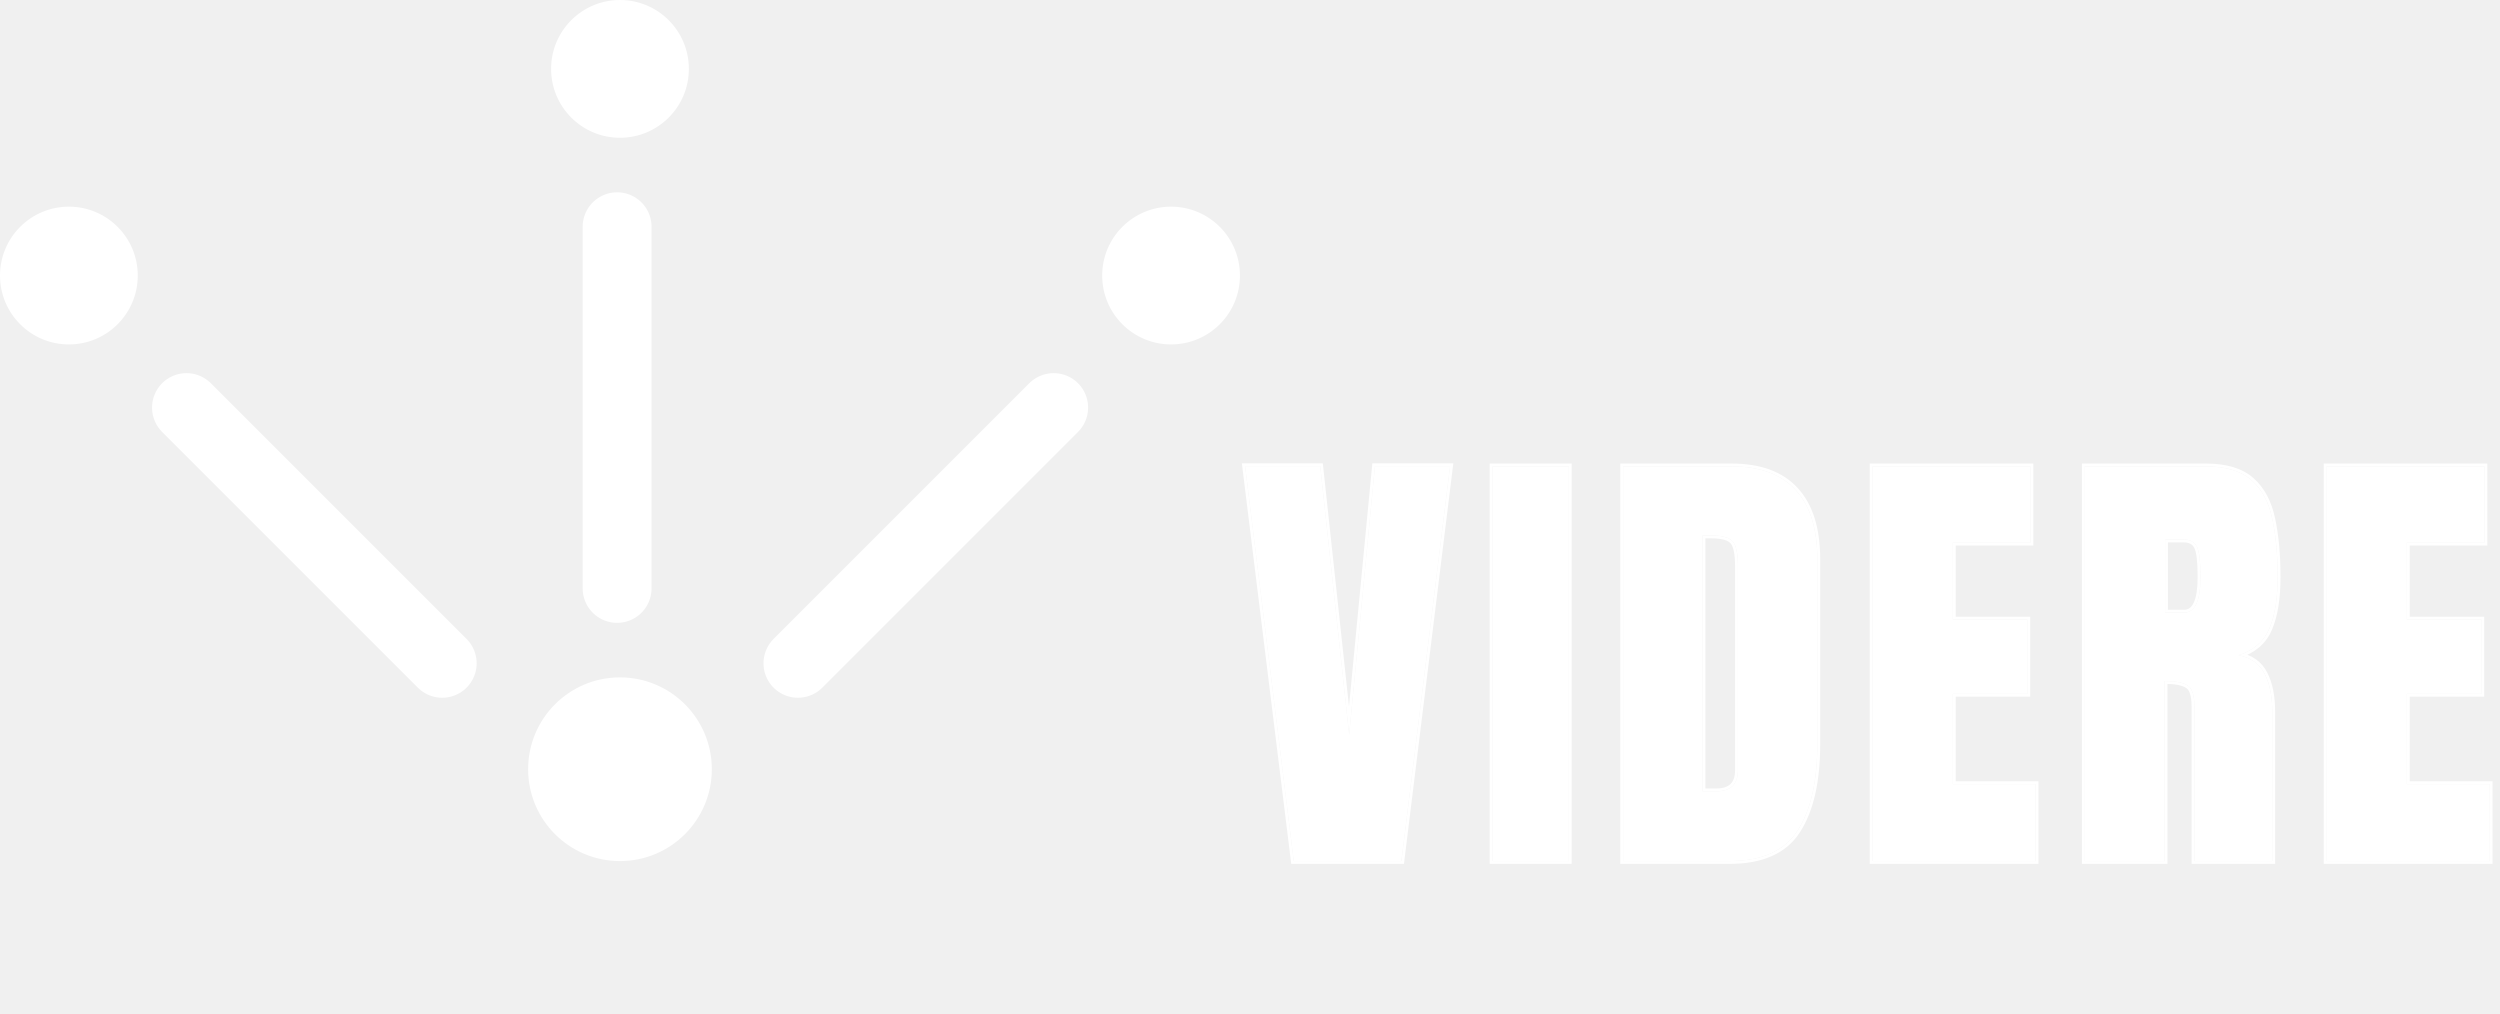
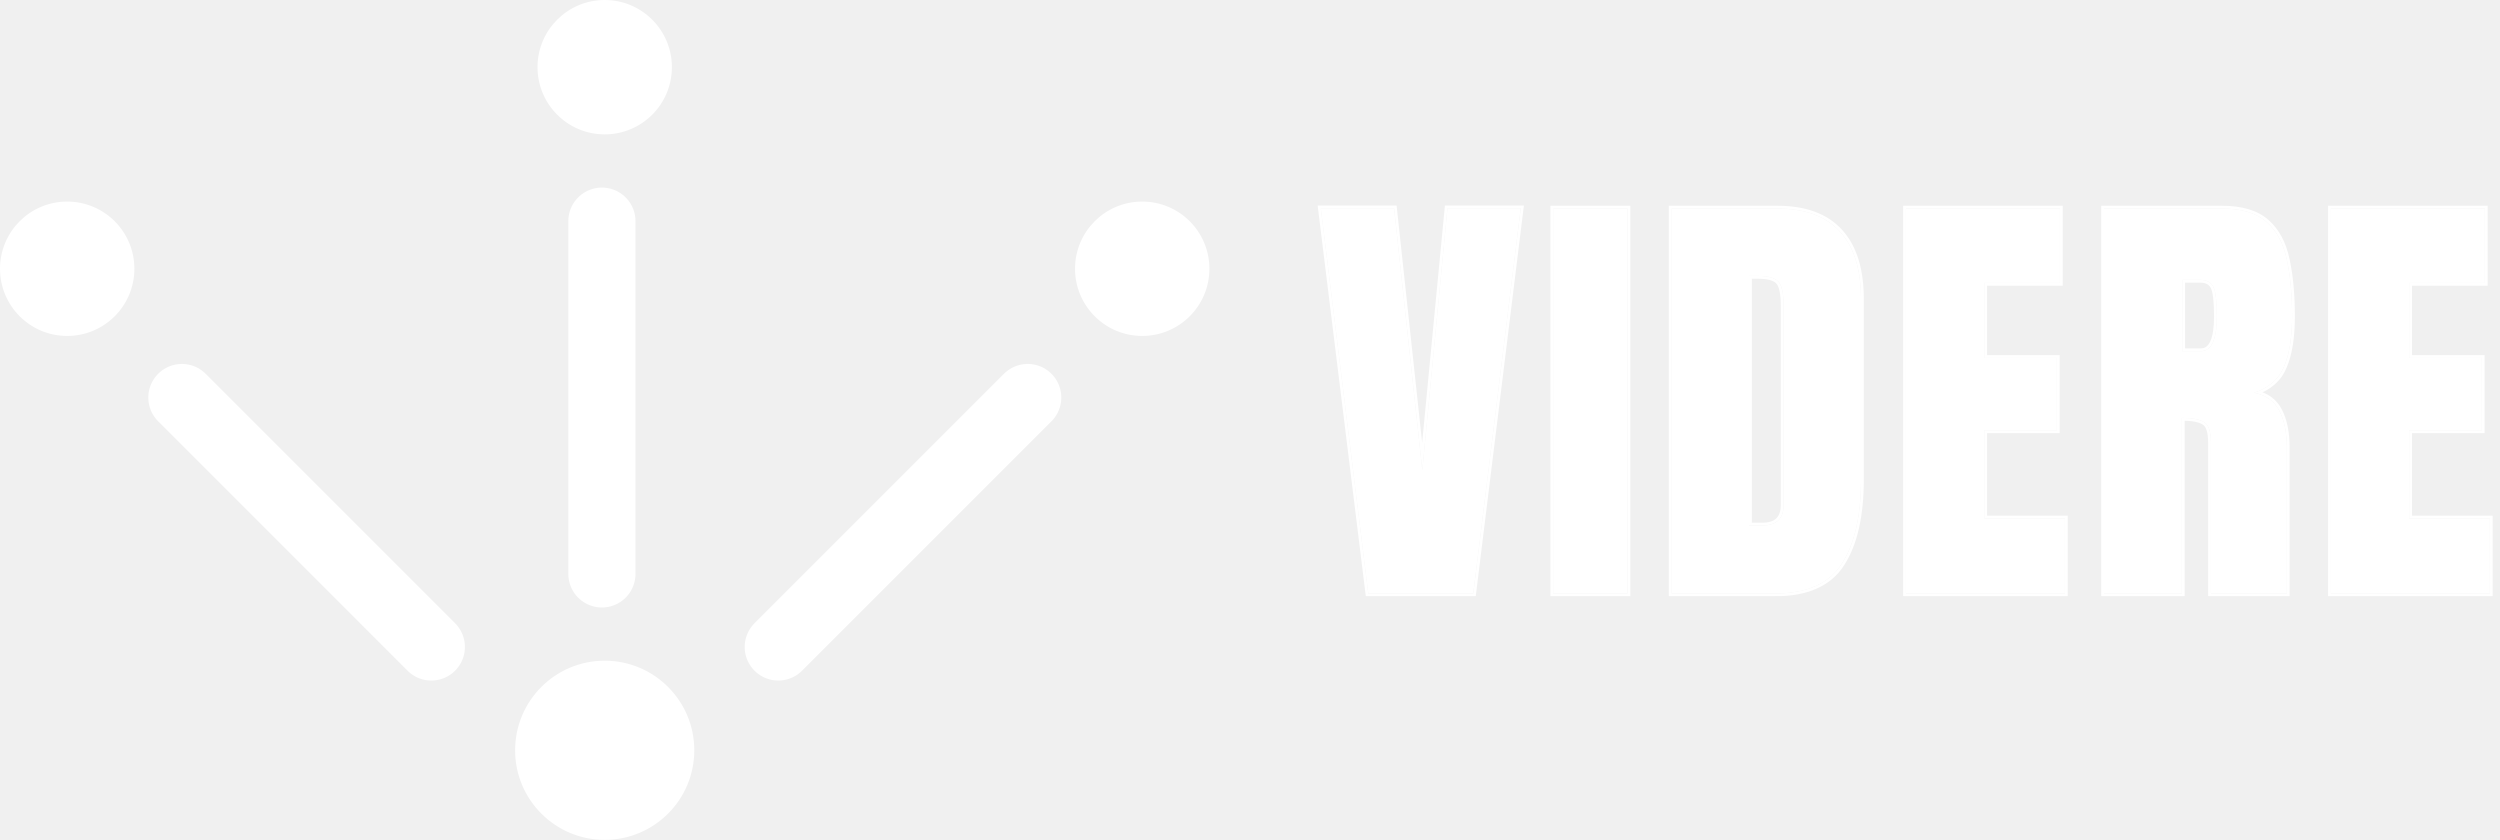
- <svg xmlns="http://www.w3.org/2000/svg" width="871" height="353" viewBox="0 0 871 353" fill="none">
+ <svg xmlns="http://www.w3.org/2000/svg" width="893" height="300" viewBox="0 0 893 300" fill="none">
  <circle cx="24" cy="96" r="23.5" fill="white" stroke="white" />
  <circle cx="216" cy="24" r="23.5" fill="white" stroke="white" />
  <circle cx="408" cy="96" r="23.5" fill="white" stroke="white" />
  <circle cx="216" cy="268" r="31.5" fill="white" stroke="white" />
  <line x1="64.971" y1="142" x2="154.066" y2="231.095" stroke="white" stroke-width="24" stroke-linecap="round" />
  <line x1="215" y1="205" x2="215" y2="79" stroke="white" stroke-width="24" stroke-linecap="round" />
  <line x1="278" y1="231.095" x2="367.095" y2="142" stroke="white" stroke-width="24" stroke-linecap="round" />
-   <mask id="path-8-outside-1_12_12" maskUnits="userSpaceOnUse" x="432" y="161" width="437" height="140" fill="black">
-     <rect fill="white" x="432" y="161" width="437" height="140" />
-     <path d="M450.75 300L433.797 162.422H459.969L470.047 256.016L479.031 162.422H505.203L488.25 300H450.75ZM520 300V162.5H546.562V300H520ZM565.5 300V162.5H603.312C613.208 162.5 620.656 165.26 625.656 170.781C630.656 176.25 633.156 184.271 633.156 194.844V259.219C633.156 272.24 630.865 282.292 626.281 289.375C621.75 296.458 613.781 300 602.375 300H565.5ZM593.156 275.703H597.922C602.974 275.703 605.5 273.255 605.5 268.359V197.422C605.5 192.839 604.875 189.896 603.625 188.594C602.427 187.24 599.953 186.562 596.203 186.562H593.156V275.703ZM652.406 300V162.5H707.406V189.062H680.375V215.859H706.312V241.719H680.375V273.203H709.203V300H652.406ZM726.344 300V162.5H768.531C775.562 162.5 780.875 164.115 784.469 167.344C788.062 170.521 790.458 175 791.656 180.781C792.906 186.51 793.531 193.255 793.531 201.016C793.531 208.516 792.568 214.505 790.641 218.984C788.766 223.464 785.198 226.562 779.938 228.281C784.26 229.167 787.281 231.328 789 234.766C790.771 238.151 791.656 242.552 791.656 247.969V300H764.547V246.172C764.547 242.161 763.714 239.688 762.047 238.75C760.432 237.76 757.802 237.266 754.156 237.266V300H726.344ZM754.312 213.438H760.953C764.755 213.438 766.656 209.297 766.656 201.016C766.656 195.651 766.24 192.135 765.406 190.469C764.573 188.802 763.01 187.969 760.719 187.969H754.312V213.438ZM810.594 300V162.5H865.594V189.062H838.562V215.859H864.5V241.719H838.562V273.203H867.391V300H810.594Z" />
+   <mask id="path-8-outside-1_21_2" maskUnits="userSpaceOnUse" x="470" y="73" width="421" height="140" fill="black">
+     <rect fill="white" x="470" y="73" width="421" height="140" />
+     <path d="M488.75 212L471.797 74.422H497.969L508.047 168.016L517.031 74.422H543.203L526.25 212H488.75ZM554.8 212V74.5H581.363V212H554.8ZM597.1 212V74.5H634.912C644.808 74.5 652.256 77.26 657.256 82.781C662.256 88.25 664.756 96.271 664.756 106.844V171.219C664.756 184.24 662.465 194.292 657.881 201.375C653.35 208.458 645.381 212 633.975 212H597.1ZM624.756 187.703H629.522C634.574 187.703 637.1 185.255 637.1 180.359V109.422C637.1 104.839 636.475 101.896 635.225 100.594C634.027 99.24 631.553 98.562 627.803 98.562H624.756V187.703ZM680.806 212V74.5H735.806V101.062H708.775V127.859H734.712V153.719H708.775V185.203H737.603V212H680.806ZM751.544 212V74.5H793.731C800.763 74.5 806.075 76.115 809.669 79.344C813.263 82.521 815.658 87 816.856 92.781C818.106 98.51 818.731 105.255 818.731 113.016C818.731 120.516 817.768 126.505 815.841 130.984C813.966 135.464 810.398 138.562 805.138 140.281C809.46 141.167 812.481 143.328 814.2 146.766C815.971 150.151 816.856 154.552 816.856 159.969V212H789.747V158.172C789.747 154.161 788.914 151.688 787.247 150.75C785.632 149.76 783.002 149.266 779.356 149.266V212H751.544ZM779.513 125.438H786.153C789.955 125.438 791.856 121.297 791.856 113.016C791.856 107.651 791.44 104.135 790.606 102.469C789.773 100.802 788.21 99.969 785.919 99.969H779.513V125.438ZM832.594 212V74.5H887.594V101.062H860.562V127.859H886.5V153.719H860.562V185.203H889.391V212H832.594Z" />
  </mask>
-   <path d="M450.75 300L433.797 162.422H459.969L470.047 256.016L479.031 162.422H505.203L488.25 300H450.75ZM520 300V162.5H546.562V300H520ZM565.5 300V162.5H603.312C613.208 162.5 620.656 165.26 625.656 170.781C630.656 176.25 633.156 184.271 633.156 194.844V259.219C633.156 272.24 630.865 282.292 626.281 289.375C621.75 296.458 613.781 300 602.375 300H565.5ZM593.156 275.703H597.922C602.974 275.703 605.5 273.255 605.5 268.359V197.422C605.5 192.839 604.875 189.896 603.625 188.594C602.427 187.24 599.953 186.562 596.203 186.562H593.156V275.703ZM652.406 300V162.5H707.406V189.062H680.375V215.859H706.312V241.719H680.375V273.203H709.203V300H652.406ZM726.344 300V162.5H768.531C775.562 162.5 780.875 164.115 784.469 167.344C788.062 170.521 790.458 175 791.656 180.781C792.906 186.51 793.531 193.255 793.531 201.016C793.531 208.516 792.568 214.505 790.641 218.984C788.766 223.464 785.198 226.562 779.938 228.281C784.26 229.167 787.281 231.328 789 234.766C790.771 238.151 791.656 242.552 791.656 247.969V300H764.547V246.172C764.547 242.161 763.714 239.688 762.047 238.75C760.432 237.76 757.802 237.266 754.156 237.266V300H726.344ZM754.312 213.438H760.953C764.755 213.438 766.656 209.297 766.656 201.016C766.656 195.651 766.24 192.135 765.406 190.469C764.573 188.802 763.01 187.969 760.719 187.969H754.312V213.438ZM810.594 300V162.5H865.594V189.062H838.562V215.859H864.5V241.719H838.562V273.203H867.391V300H810.594Z" fill="white" />
-   <path d="M450.75 300L449.758 300.122L449.866 301H450.75V300ZM433.797 162.422V161.422H432.666L432.804 162.544L433.797 162.422ZM459.969 162.422L460.963 162.315L460.867 161.422H459.969V162.422ZM470.047 256.016L469.053 256.123L471.042 256.111L470.047 256.016ZM479.031 162.422V161.422H478.123L478.036 162.326L479.031 162.422ZM505.203 162.422L506.196 162.544L506.334 161.422H505.203V162.422ZM488.25 300V301H489.134L489.242 300.122L488.25 300ZM450.75 300L451.742 299.878L434.789 162.3L433.797 162.422L432.804 162.544L449.758 300.122L450.75 300ZM433.797 162.422V163.422H459.969V162.422V161.422H433.797V162.422ZM459.969 162.422L458.974 162.529L469.053 256.123L470.047 256.016L471.041 255.909L460.963 162.315L459.969 162.422ZM470.047 256.016L471.042 256.111L480.027 162.517L479.031 162.422L478.036 162.326L469.051 255.92L470.047 256.016ZM479.031 162.422V163.422H505.203V162.422V161.422H479.031V162.422ZM505.203 162.422L504.211 162.3L487.258 299.878L488.25 300L489.242 300.122L506.196 162.544L505.203 162.422ZM488.25 300V299H450.75V300V301H488.25V300ZM520 300H519V301H520V300ZM520 162.5V161.5H519V162.5H520ZM546.562 162.5H547.562V161.5H546.562V162.5ZM546.562 300V301H547.562V300H546.562ZM520 300H521V162.5H520H519V300H520ZM520 162.5V163.5H546.562V162.5V161.5H520V162.5ZM546.562 162.5H545.562V300H546.562H547.562V162.5H546.562ZM546.562 300V299H520V300V301H546.562V300ZM565.5 300H564.5V301H565.5V300ZM565.5 162.5V161.5H564.5V162.5H565.5ZM625.656 170.781L624.915 171.453L624.918 171.456L625.656 170.781ZM626.281 289.375L625.442 288.832L625.439 288.836L626.281 289.375ZM593.156 275.703H592.156V276.703H593.156V275.703ZM603.625 188.594L602.876 189.256L602.889 189.272L602.904 189.286L603.625 188.594ZM593.156 186.562V185.562H592.156V186.562H593.156ZM565.5 300H566.5V162.5H565.5H564.5V300H565.5ZM565.5 162.5V163.5H603.312V162.5V161.5H565.5V162.5ZM603.312 162.5V163.5C613.023 163.5 620.161 166.204 624.915 171.453L625.656 170.781L626.397 170.11C621.151 164.317 613.393 161.5 603.312 161.5V162.5ZM625.656 170.781L624.918 171.456C629.69 176.675 632.156 184.415 632.156 194.844H633.156H634.156C634.156 184.127 631.623 175.825 626.394 170.106L625.656 170.781ZM633.156 194.844H632.156V259.219H633.156H634.156V194.844H633.156ZM633.156 259.219H632.156C632.156 272.144 629.878 281.976 625.442 288.832L626.281 289.375L627.121 289.918C631.851 282.607 634.156 272.335 634.156 259.219H633.156ZM626.281 289.375L625.439 288.836C621.154 295.534 613.575 299 602.375 299V300V301C613.987 301 622.346 297.382 627.124 289.914L626.281 289.375ZM602.375 300V299H565.5V300V301H602.375V300ZM593.156 275.703V276.703H597.922V275.703V274.703H593.156V275.703ZM597.922 275.703V276.703C600.594 276.703 602.784 276.056 604.301 274.585C605.825 273.109 606.5 270.97 606.5 268.359H605.5H604.5C604.5 270.645 603.912 272.177 602.91 273.149C601.901 274.126 600.302 274.703 597.922 274.703V275.703ZM605.5 268.359H606.5V197.422H605.5H604.5V268.359H605.5ZM605.5 197.422H606.5C606.5 195.093 606.342 193.135 606.009 191.57C605.681 190.024 605.16 188.749 604.346 187.901L603.625 188.594L602.904 189.286C603.34 189.741 603.756 190.588 604.053 191.985C604.346 193.363 604.5 195.168 604.5 197.422H605.5ZM603.625 188.594L604.374 187.931C603.603 187.059 602.485 186.475 601.135 186.106C599.782 185.736 598.13 185.562 596.203 185.562V186.562V187.562C598.026 187.562 599.486 187.728 600.607 188.035C601.732 188.343 602.449 188.774 602.876 189.256L603.625 188.594ZM596.203 186.562V185.562H593.156V186.562V187.562H596.203V186.562ZM593.156 186.562H592.156V275.703H593.156H594.156V186.562H593.156ZM652.406 300H651.406V301H652.406V300ZM652.406 162.5V161.5H651.406V162.5H652.406ZM707.406 162.5H708.406V161.5H707.406V162.5ZM707.406 189.062V190.062H708.406V189.062H707.406ZM680.375 189.062V188.062H679.375V189.062H680.375ZM680.375 215.859H679.375V216.859H680.375V215.859ZM706.312 215.859H707.312V214.859H706.312V215.859ZM706.312 241.719V242.719H707.312V241.719H706.312ZM680.375 241.719V240.719H679.375V241.719H680.375ZM680.375 273.203H679.375V274.203H680.375V273.203ZM709.203 273.203H710.203V272.203H709.203V273.203ZM709.203 300V301H710.203V300H709.203ZM652.406 300H653.406V162.5H652.406H651.406V300H652.406ZM652.406 162.5V163.5H707.406V162.5V161.5H652.406V162.5ZM707.406 162.5H706.406V189.062H707.406H708.406V162.5H707.406ZM707.406 189.062V188.062H680.375V189.062V190.062H707.406V189.062ZM680.375 189.062H679.375V215.859H680.375H681.375V189.062H680.375ZM680.375 215.859V216.859H706.312V215.859V214.859H680.375V215.859ZM706.312 215.859H705.312V241.719H706.312H707.312V215.859H706.312ZM706.312 241.719V240.719H680.375V241.719V242.719H706.312V241.719ZM680.375 241.719H679.375V273.203H680.375H681.375V241.719H680.375ZM680.375 273.203V274.203H709.203V273.203V272.203H680.375V273.203ZM709.203 273.203H708.203V300H709.203H710.203V273.203H709.203ZM709.203 300V299H652.406V300V301H709.203V300ZM726.344 300H725.344V301H726.344V300ZM726.344 162.5V161.5H725.344V162.5H726.344ZM784.469 167.344L783.8 168.088L783.806 168.093L784.469 167.344ZM791.656 180.781L790.677 180.984L790.679 180.994L791.656 180.781ZM790.641 218.984L789.722 218.589L789.718 218.598L790.641 218.984ZM779.938 228.281L779.627 227.331L776.038 228.503L779.737 229.261L779.938 228.281ZM789 234.766L788.106 235.213L788.11 235.221L788.114 235.229L789 234.766ZM791.656 300V301H792.656V300H791.656ZM764.547 300H763.547V301H764.547V300ZM762.047 238.75L761.524 239.603L761.54 239.612L761.557 239.622L762.047 238.75ZM754.156 237.266V236.266H753.156V237.266H754.156ZM754.156 300V301H755.156V300H754.156ZM754.312 213.438H753.312V214.438H754.312V213.438ZM754.312 187.969V186.969H753.312V187.969H754.312ZM726.344 300H727.344V162.5H726.344H725.344V300H726.344ZM726.344 162.5V163.5H768.531V162.5V161.5H726.344V162.5ZM768.531 162.5V163.5C775.426 163.5 780.458 165.085 783.8 168.088L784.469 167.344L785.137 166.6C781.292 163.144 775.699 161.5 768.531 161.5V162.5ZM784.469 167.344L783.806 168.093C787.204 171.097 789.513 175.365 790.677 180.984L791.656 180.781L792.635 180.578C791.404 174.635 788.921 169.945 785.131 166.595L784.469 167.344ZM791.656 180.781L790.679 180.994C791.91 186.635 792.531 193.305 792.531 201.016H793.531H794.531C794.531 193.205 793.903 186.386 792.633 180.568L791.656 180.781ZM793.531 201.016H792.531C792.531 208.445 791.574 214.284 789.722 218.589L790.641 218.984L791.559 219.38C793.561 214.727 794.531 208.586 794.531 201.016H793.531ZM790.641 218.984L789.718 218.598C787.972 222.77 784.654 225.688 779.627 227.331L779.938 228.281L780.248 229.232C785.742 227.437 789.559 224.157 791.563 219.371L790.641 218.984ZM779.938 228.281L779.737 229.261C783.809 230.095 786.546 232.093 788.106 235.213L789 234.766L789.894 234.318C788.017 230.563 784.711 228.238 780.138 227.302L779.938 228.281ZM789 234.766L788.114 235.229C789.785 238.424 790.656 242.65 790.656 247.969H791.656H792.656C792.656 242.454 791.756 237.878 789.886 234.302L789 234.766ZM791.656 247.969H790.656V300H791.656H792.656V247.969H791.656ZM791.656 300V299H764.547V300V301H791.656V300ZM764.547 300H765.547V246.172H764.547H763.547V300H764.547ZM764.547 246.172H765.547C765.547 244.11 765.334 242.369 764.87 240.989C764.403 239.604 763.654 238.507 762.537 237.878L762.047 238.75L761.557 239.622C762.106 239.931 762.607 240.539 762.974 241.628C763.343 242.722 763.547 244.223 763.547 246.172H764.547ZM762.047 238.75L762.569 237.897C760.709 236.757 757.844 236.266 754.156 236.266V237.266V238.266C757.76 238.266 760.155 238.764 761.524 239.603L762.047 238.75ZM754.156 237.266H753.156V300H754.156H755.156V237.266H754.156ZM754.156 300V299H726.344V300V301H754.156V300ZM754.312 213.438V214.438H760.953V213.438V212.438H754.312V213.438ZM760.953 213.438V214.438C762.097 214.438 763.138 214.122 764.036 213.47C764.923 212.827 765.613 211.896 766.139 210.749C767.181 208.481 767.656 205.201 767.656 201.016H766.656H765.656C765.656 205.111 765.181 208.043 764.322 209.915C763.898 210.838 763.4 211.461 762.861 211.852C762.332 212.236 761.71 212.438 760.953 212.438V213.438ZM766.656 201.016H767.656C767.656 198.312 767.551 196.049 767.337 194.238C767.125 192.449 766.797 191.014 766.301 190.022L765.406 190.469L764.512 190.916C764.849 191.591 765.146 192.746 765.351 194.473C765.553 196.178 765.656 198.355 765.656 201.016H766.656ZM765.406 190.469L766.301 190.022C765.256 187.932 763.284 186.969 760.719 186.969V187.969V188.969C762.736 188.969 763.89 189.673 764.512 190.916L765.406 190.469ZM760.719 187.969V186.969H754.312V187.969V188.969H760.719V187.969ZM754.312 187.969H753.312V213.438H754.312H755.312V187.969H754.312ZM810.594 300H809.594V301H810.594V300ZM810.594 162.5V161.5H809.594V162.5H810.594ZM865.594 162.5H866.594V161.5H865.594V162.5ZM865.594 189.062V190.062H866.594V189.062H865.594ZM838.562 189.062V188.062H837.562V189.062H838.562ZM838.562 215.859H837.562V216.859H838.562V215.859ZM864.5 215.859H865.5V214.859H864.5V215.859ZM864.5 241.719V242.719H865.5V241.719H864.5ZM838.562 241.719V240.719H837.562V241.719H838.562ZM838.562 273.203H837.562V274.203H838.562V273.203ZM867.391 273.203H868.391V272.203H867.391V273.203ZM867.391 300V301H868.391V300H867.391ZM810.594 300H811.594V162.5H810.594H809.594V300H810.594ZM810.594 162.5V163.5H865.594V162.5V161.5H810.594V162.5ZM865.594 162.5H864.594V189.062H865.594H866.594V162.5H865.594ZM865.594 189.062V188.062H838.562V189.062V190.062H865.594V189.062ZM838.562 189.062H837.562V215.859H838.562H839.562V189.062H838.562ZM838.562 215.859V216.859H864.5V215.859V214.859H838.562V215.859ZM864.5 215.859H863.5V241.719H864.5H865.5V215.859H864.5ZM864.5 241.719V240.719H838.562V241.719V242.719H864.5V241.719ZM838.562 241.719H837.562V273.203H838.562H839.562V241.719H838.562ZM838.562 273.203V274.203H867.391V273.203V272.203H838.562V273.203ZM867.391 273.203H866.391V300H867.391H868.391V273.203H867.391ZM867.391 300V299H810.594V300V301H867.391V300Z" fill="white" mask="url(#path-8-outside-1_12_12)" />
+   <path d="M488.75 212L471.797 74.422H497.969L508.047 168.016L517.031 74.422H543.203L526.25 212H488.75ZM554.8 212V74.5H581.363V212H554.8ZM597.1 212V74.5H634.912C644.808 74.5 652.256 77.26 657.256 82.781C662.256 88.25 664.756 96.271 664.756 106.844V171.219C664.756 184.24 662.465 194.292 657.881 201.375C653.35 208.458 645.381 212 633.975 212H597.1ZM624.756 187.703H629.522C634.574 187.703 637.1 185.255 637.1 180.359V109.422C637.1 104.839 636.475 101.896 635.225 100.594C634.027 99.24 631.553 98.562 627.803 98.562H624.756V187.703ZM680.806 212V74.5H735.806V101.062H708.775V127.859H734.712V153.719H708.775V185.203H737.603V212H680.806ZM751.544 212V74.5H793.731C800.763 74.5 806.075 76.115 809.669 79.344C813.263 82.521 815.658 87 816.856 92.781C818.106 98.51 818.731 105.255 818.731 113.016C818.731 120.516 817.768 126.505 815.841 130.984C813.966 135.464 810.398 138.562 805.138 140.281C809.46 141.167 812.481 143.328 814.2 146.766C815.971 150.151 816.856 154.552 816.856 159.969V212H789.747V158.172C789.747 154.161 788.914 151.688 787.247 150.75C785.632 149.76 783.002 149.266 779.356 149.266V212H751.544ZM779.513 125.438H786.153C789.955 125.438 791.856 121.297 791.856 113.016C791.856 107.651 791.44 104.135 790.606 102.469C789.773 100.802 788.21 99.969 785.919 99.969H779.513V125.438ZM832.594 212V74.5H887.594V101.062H860.562V127.859H886.5V153.719H860.562V185.203H889.391V212H832.594Z" fill="white" />
+   <path d="M488.75 212L487.758 212.122L487.866 213H488.75V212ZM471.797 74.422V73.422H470.666L470.804 74.544L471.797 74.422ZM497.969 74.422L498.963 74.315L498.867 73.422H497.969V74.422ZM508.047 168.016L507.053 168.123L509.042 168.111L508.047 168.016ZM517.031 74.422V73.422H516.123L516.036 74.326L517.031 74.422ZM543.203 74.422L544.196 74.544L544.334 73.422H543.203V74.422ZM526.25 212V213H527.134L527.242 212.122L526.25 212ZM488.75 212L489.742 211.878L472.789 74.3L471.797 74.422L470.804 74.544L487.758 212.122L488.75 212ZM471.797 74.422V75.422H497.969V74.422V73.422H471.797V74.422ZM497.969 74.422L496.974 74.529L507.053 168.123L508.047 168.016L509.041 167.909L498.963 74.315L497.969 74.422ZM508.047 168.016L509.042 168.111L518.027 74.517L517.031 74.422L516.036 74.326L507.051 167.92L508.047 168.016ZM517.031 74.422V75.422H543.203V74.422V73.422H517.031V74.422ZM543.203 74.422L542.211 74.3L525.258 211.878L526.25 212L527.242 212.122L544.196 74.544L543.203 74.422ZM526.25 212V211H488.75V212V213H526.25V212ZM554.8 212H553.8V213H554.8V212ZM554.8 74.5V73.5H553.8V74.5H554.8ZM581.363 74.5H582.363V73.5H581.363V74.5ZM581.363 212V213H582.363V212H581.363ZM554.8 212H555.8V74.5H554.8H553.8V212H554.8ZM554.8 74.5V75.5H581.363V74.5V73.5H554.8V74.5ZM581.363 74.5H580.363V212H581.363H582.363V74.5H581.363ZM581.363 212V211H554.8V212V213H581.363V212ZM597.1 212H596.1V213H597.1V212ZM597.1 74.5V73.5H596.1V74.5H597.1ZM657.256 82.781L656.515 83.453L656.518 83.456L657.256 82.781ZM657.881 201.375L657.042 200.832L657.039 200.836L657.881 201.375ZM624.756 187.703H623.756V188.703H624.756V187.703ZM635.225 100.594L634.476 101.256L634.49 101.272L634.504 101.286L635.225 100.594ZM624.756 98.562V97.562H623.756V98.562H624.756ZM597.1 212H598.1V74.5H597.1H596.1V212H597.1ZM597.1 74.5V75.5H634.913V74.5V73.5H597.1V74.5ZM634.913 74.5V75.5C644.623 75.5 651.761 78.204 656.515 83.453L657.256 82.781L657.997 82.11C652.751 76.317 644.993 73.5 634.913 73.5V74.5ZM657.256 82.781L656.518 83.456C661.29 88.675 663.756 96.415 663.756 106.844H664.756H665.756C665.756 96.127 663.223 87.825 657.994 82.106L657.256 82.781ZM664.756 106.844H663.756V171.219H664.756H665.756V106.844H664.756ZM664.756 171.219H663.756C663.756 184.144 661.478 193.976 657.042 200.832L657.881 201.375L658.721 201.918C663.451 194.607 665.756 184.335 665.756 171.219H664.756ZM657.881 201.375L657.039 200.836C652.754 207.534 645.175 211 633.975 211V212V213C645.587 213 653.946 209.382 658.724 201.914L657.881 201.375ZM633.975 212V211H597.1V212V213H633.975V212ZM624.756 187.703V188.703H629.522V187.703V186.703H624.756V187.703ZM629.522 187.703V188.703C632.194 188.703 634.384 188.056 635.901 186.585C637.425 185.109 638.1 182.97 638.1 180.359H637.1H636.1C636.1 182.645 635.512 184.177 634.51 185.149C633.501 186.126 631.902 186.703 629.522 186.703V187.703ZM637.1 180.359H638.1V109.422H637.1H636.1V180.359H637.1ZM637.1 109.422H638.1C638.1 107.093 637.942 105.135 637.609 103.57C637.281 102.024 636.76 100.749 635.946 99.901L635.225 100.594L634.504 101.286C634.94 101.741 635.356 102.588 635.653 103.985C635.946 105.363 636.1 107.168 636.1 109.422H637.1ZM635.225 100.594L635.974 99.931C635.203 99.059 634.085 98.475 632.735 98.106C631.382 97.736 629.73 97.562 627.803 97.562V98.562V99.562C629.626 99.562 631.086 99.728 632.207 100.035C633.332 100.343 634.049 100.774 634.476 101.256L635.225 100.594ZM627.803 98.562V97.562H624.756V98.562V99.562H627.803V98.562ZM624.756 98.562H623.756V187.703H624.756H625.756V98.562H624.756ZM680.806 212H679.806V213H680.806V212ZM680.806 74.5V73.5H679.806V74.5H680.806ZM735.806 74.5H736.806V73.5H735.806V74.5ZM735.806 101.062V102.062H736.806V101.062H735.806ZM708.775 101.062V100.062H707.775V101.062H708.775ZM708.775 127.859H707.775V128.859H708.775V127.859ZM734.712 127.859H735.712V126.859H734.712V127.859ZM734.712 153.719V154.719H735.712V153.719H734.712ZM708.775 153.719V152.719H707.775V153.719H708.775ZM708.775 185.203H707.775V186.203H708.775V185.203ZM737.603 185.203H738.603V184.203H737.603V185.203ZM737.603 212V213H738.603V212H737.603ZM680.806 212H681.806V74.5H680.806H679.806V212H680.806ZM680.806 74.5V75.5H735.806V74.5V73.5H680.806V74.5ZM735.806 74.5H734.806V101.062H735.806H736.806V74.5H735.806ZM735.806 101.062V100.062H708.775V101.062V102.062H735.806V101.062ZM708.775 101.062H707.775V127.859H708.775H709.775V101.062H708.775ZM708.775 127.859V128.859H734.712V127.859V126.859H708.775V127.859ZM734.712 127.859H733.712V153.719H734.712H735.712V127.859H734.712ZM734.712 153.719V152.719H708.775V153.719V154.719H734.712V153.719ZM708.775 153.719H707.775V185.203H708.775H709.775V153.719H708.775ZM708.775 185.203V186.203H737.603V185.203V184.203H708.775V185.203ZM737.603 185.203H736.603V212H737.603H738.603V185.203H737.603ZM737.603 212V211H680.806V212V213H737.603V212ZM751.544 212H750.544V213H751.544V212ZM751.544 74.5V73.5H750.544V74.5H751.544ZM809.669 79.344L809 80.088L809.006 80.093L809.669 79.344ZM816.856 92.781L815.877 92.984L815.879 92.994L816.856 92.781ZM815.841 130.984L814.922 130.589L814.918 130.598L815.841 130.984ZM805.138 140.281L804.827 139.331L801.238 140.503L804.937 141.261L805.138 140.281ZM814.2 146.766L813.306 147.213L813.31 147.221L813.314 147.229L814.2 146.766ZM816.856 212V213H817.856V212H816.856ZM789.747 212H788.747V213H789.747V212ZM787.247 150.75L786.724 151.603L786.74 151.612L786.757 151.622L787.247 150.75ZM779.356 149.266V148.266H778.356V149.266H779.356ZM779.356 212V213H780.356V212H779.356ZM779.513 125.438H778.513V126.438H779.513V125.438ZM779.513 99.969V98.969H778.513V99.969H779.513ZM751.544 212H752.544V74.5H751.544H750.544V212H751.544ZM751.544 74.5V75.5H793.731V74.5V73.5H751.544V74.5ZM793.731 74.5V75.5C800.626 75.5 805.659 77.085 809 80.088L809.669 79.344L810.337 78.6C806.492 75.144 800.899 73.5 793.731 73.5V74.5ZM809.669 79.344L809.006 80.093C812.404 83.097 814.713 87.365 815.877 92.984L816.856 92.781L817.835 92.578C816.604 86.635 814.121 81.945 810.331 78.594L809.669 79.344ZM816.856 92.781L815.879 92.994C817.11 98.635 817.731 105.305 817.731 113.016H818.731H819.731C819.731 105.205 819.103 98.386 817.833 92.568L816.856 92.781ZM818.731 113.016H817.731C817.731 120.445 816.774 126.284 814.922 130.589L815.841 130.984L816.759 131.38C818.761 126.727 819.731 120.586 819.731 113.016H818.731ZM815.841 130.984L814.918 130.598C813.172 134.77 809.854 137.688 804.827 139.331L805.138 140.281L805.448 141.232C810.942 139.437 814.759 136.157 816.763 131.371L815.841 130.984ZM805.138 140.281L804.937 141.261C809.009 142.095 811.746 144.093 813.306 147.213L814.2 146.766L815.094 146.318C813.217 142.563 809.911 140.238 805.338 139.302L805.138 140.281ZM814.2 146.766L813.314 147.229C814.985 150.424 815.856 154.65 815.856 159.969H816.856H817.856C817.856 154.454 816.956 149.878 815.086 146.302L814.2 146.766ZM816.856 159.969H815.856V212H816.856H817.856V159.969H816.856ZM816.856 212V211H789.747V212V213H816.856V212ZM789.747 212H790.747V158.172H789.747H788.747V212H789.747ZM789.747 158.172H790.747C790.747 156.11 790.534 154.369 790.07 152.989C789.603 151.604 788.854 150.507 787.737 149.878L787.247 150.75L786.757 151.622C787.306 151.931 787.807 152.539 788.174 153.628C788.543 154.722 788.747 156.223 788.747 158.172H789.747ZM787.247 150.75L787.769 149.897C785.909 148.757 783.044 148.266 779.356 148.266V149.266V150.266C782.96 150.266 785.355 150.764 786.724 151.603L787.247 150.75ZM779.356 149.266H778.356V212H779.356H780.356V149.266H779.356ZM779.356 212V211H751.544V212V213H779.356V212ZM779.513 125.438V126.438H786.153V125.438V124.438H779.513V125.438ZM786.153 125.438V126.438C787.297 126.438 788.338 126.122 789.236 125.47C790.123 124.827 790.813 123.896 791.339 122.749C792.381 120.481 792.856 117.201 792.856 113.016H791.856H790.856C790.856 117.111 790.381 120.043 789.522 121.915C789.098 122.838 788.6 123.461 788.061 123.852C787.532 124.236 786.91 124.438 786.153 124.438V125.438ZM791.856 113.016H792.856C792.856 110.312 792.751 108.049 792.537 106.238C792.325 104.449 791.997 103.014 791.501 102.022L790.606 102.469L789.712 102.916C790.049 103.591 790.346 104.746 790.551 106.473C790.753 108.178 790.856 110.355 790.856 113.016H791.856ZM790.606 102.469L791.501 102.022C790.456 99.931 788.484 98.969 785.919 98.969V99.969V100.969C787.936 100.969 789.09 101.673 789.712 102.916L790.606 102.469ZM785.919 99.969V98.969H779.513V99.969V100.969H785.919V99.969ZM779.513 99.969H778.513V125.438H779.513H780.513V99.969H779.513ZM832.594 212H831.594V213H832.594V212ZM832.594 74.5V73.5H831.594V74.5H832.594ZM887.594 74.5H888.594V73.5H887.594V74.5ZM887.594 101.062V102.062H888.594V101.062H887.594ZM860.562 101.062V100.062H859.562V101.062H860.562ZM860.562 127.859H859.562V128.859H860.562V127.859ZM886.5 127.859H887.5V126.859H886.5V127.859ZM886.5 153.719V154.719H887.5V153.719H886.5ZM860.562 153.719V152.719H859.562V153.719H860.562ZM860.562 185.203H859.562V186.203H860.562V185.203ZM889.391 185.203H890.391V184.203H889.391V185.203ZM889.391 212V213H890.391V212H889.391ZM832.594 212H833.594V74.5H832.594H831.594V212H832.594ZM832.594 74.5V75.5H887.594V74.5V73.5H832.594V74.5ZM887.594 74.5H886.594V101.062H887.594H888.594V74.5H887.594ZM887.594 101.062V100.062H860.562V101.062V102.062H887.594V101.062ZM860.562 101.062H859.562V127.859H860.562H861.562V101.062H860.562ZM860.562 127.859V128.859H886.5V127.859V126.859H860.562V127.859ZM886.5 127.859H885.5V153.719H886.5H887.5V127.859H886.5ZM886.5 153.719V152.719H860.562V153.719V154.719H886.5V153.719ZM860.562 153.719H859.562V185.203H860.562H861.562V153.719H860.562ZM860.562 185.203V186.203H889.391V185.203V184.203H860.562V185.203ZM889.391 185.203H888.391V212H889.391H890.391V185.203H889.391ZM889.391 212V211H832.594V212V213H889.391V212Z" fill="white" mask="url(#path-8-outside-1_21_2)" />
</svg>
